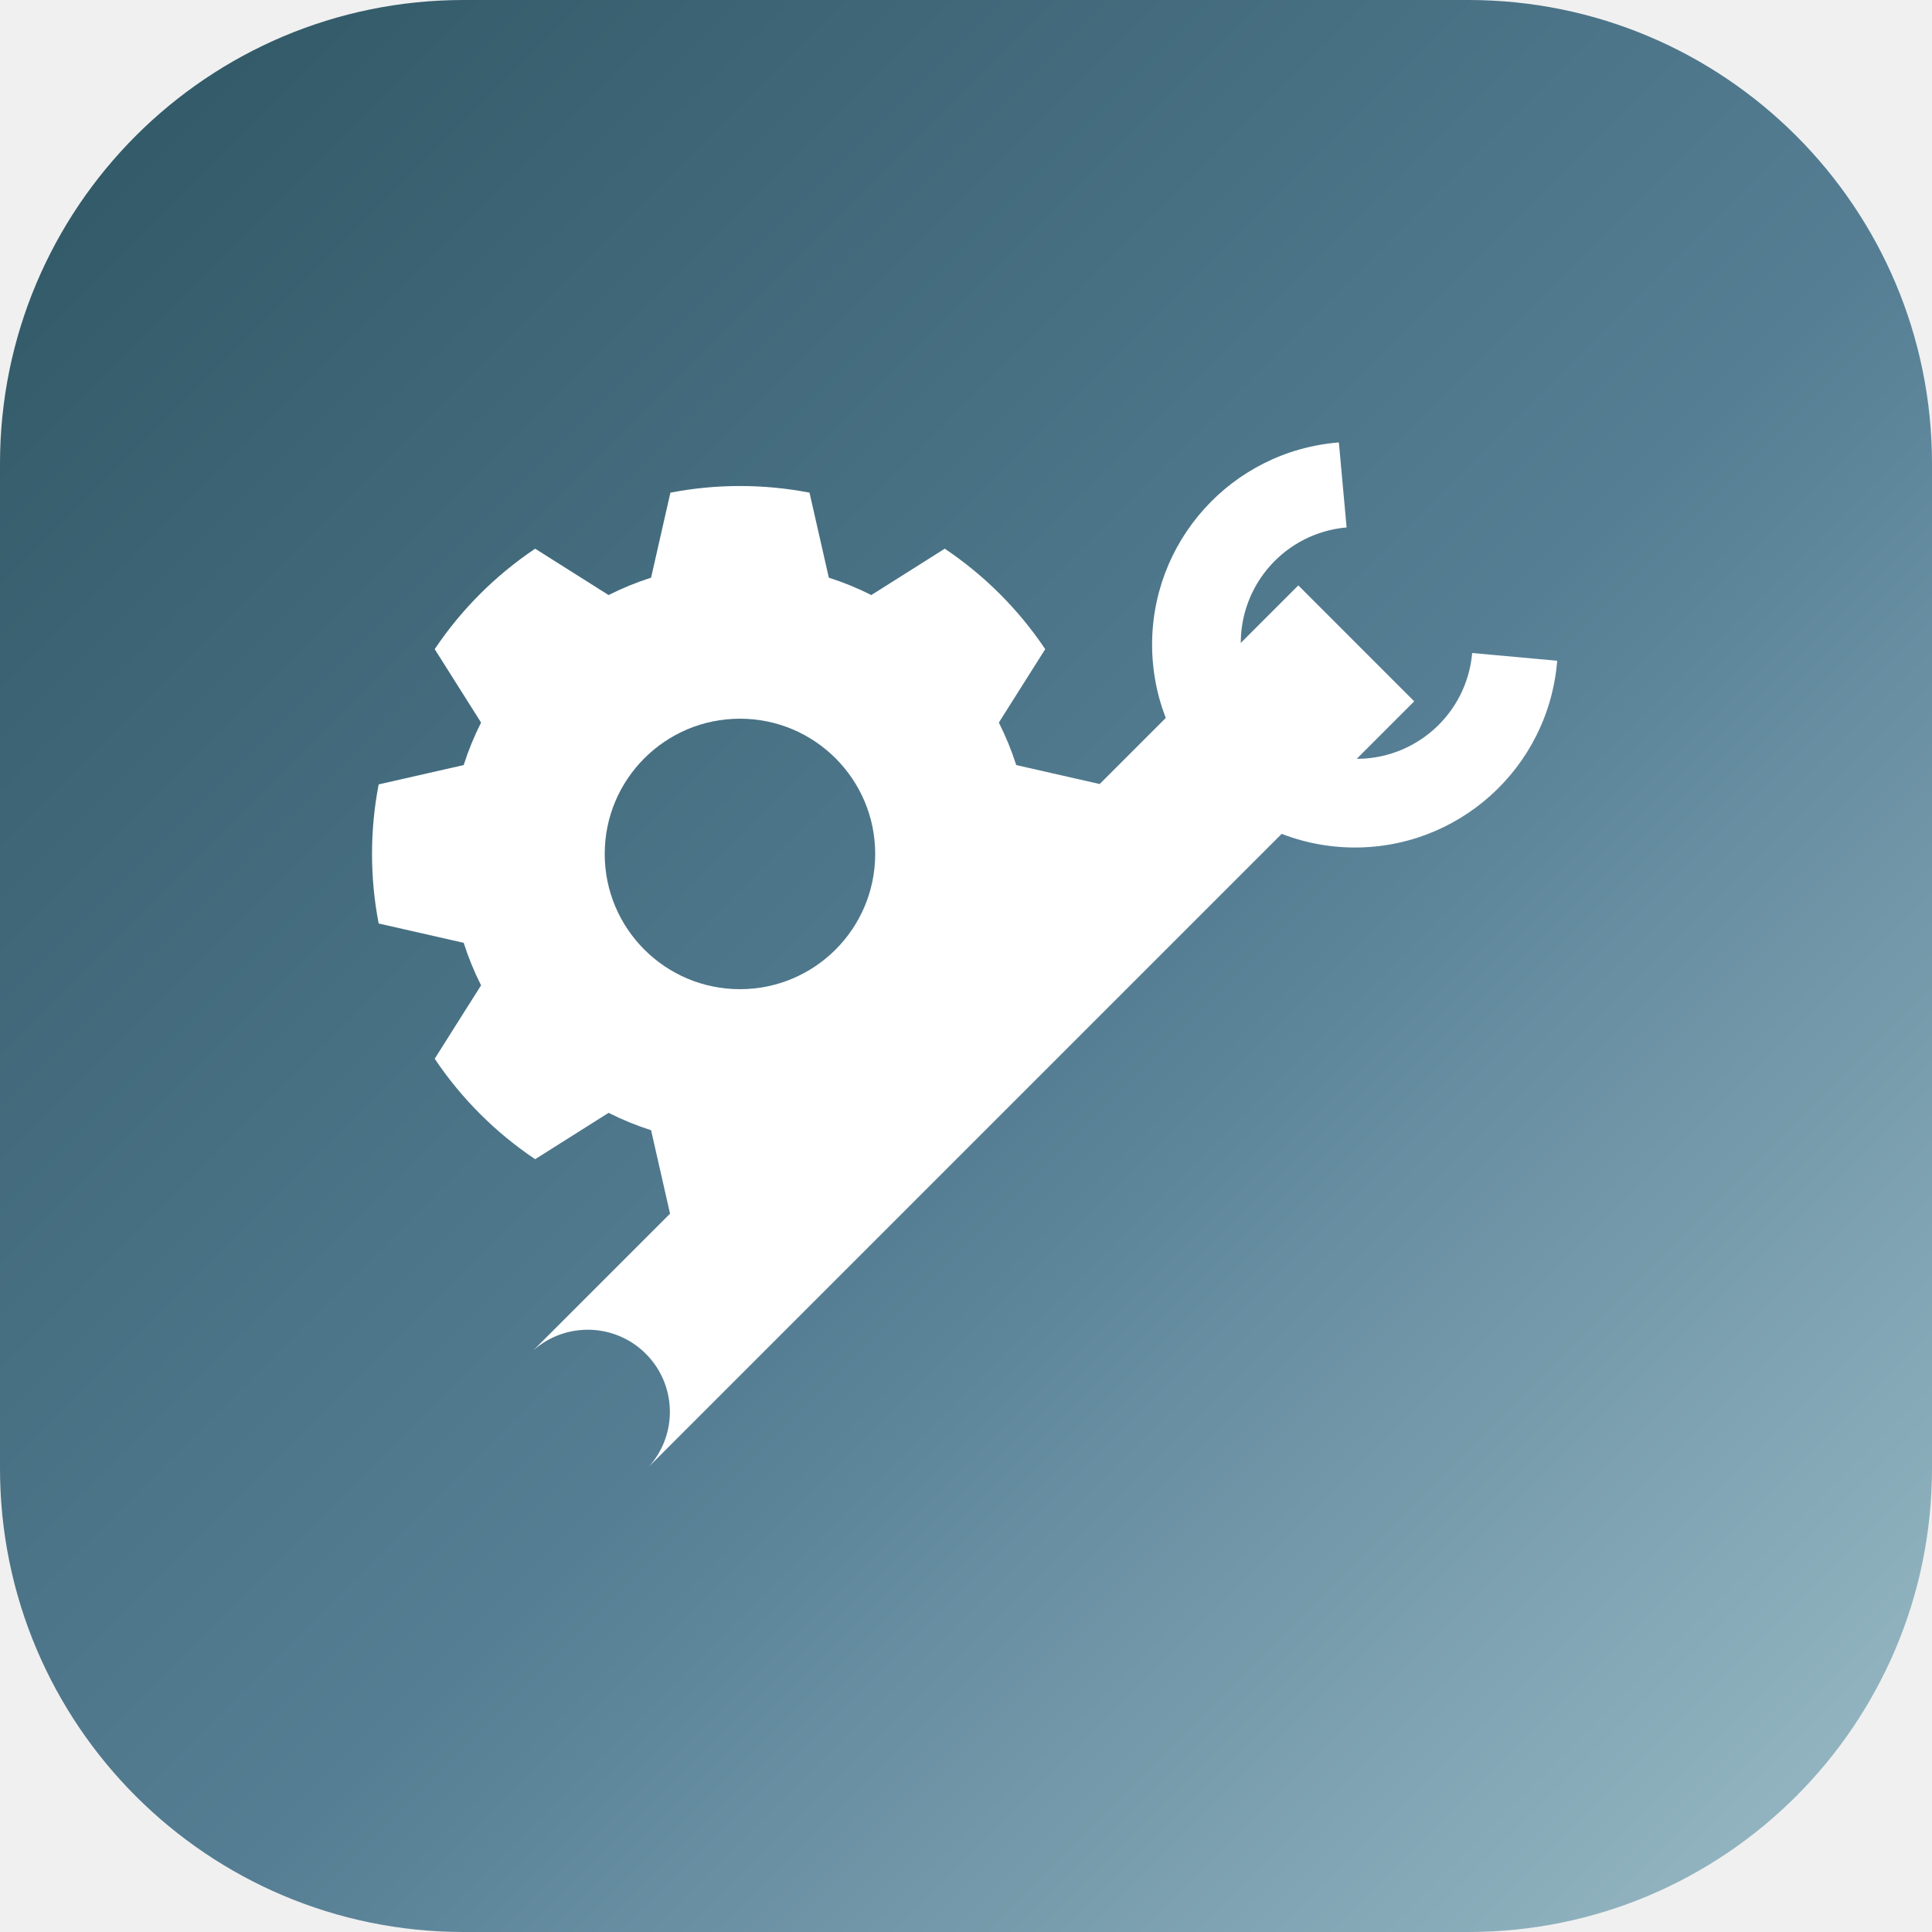
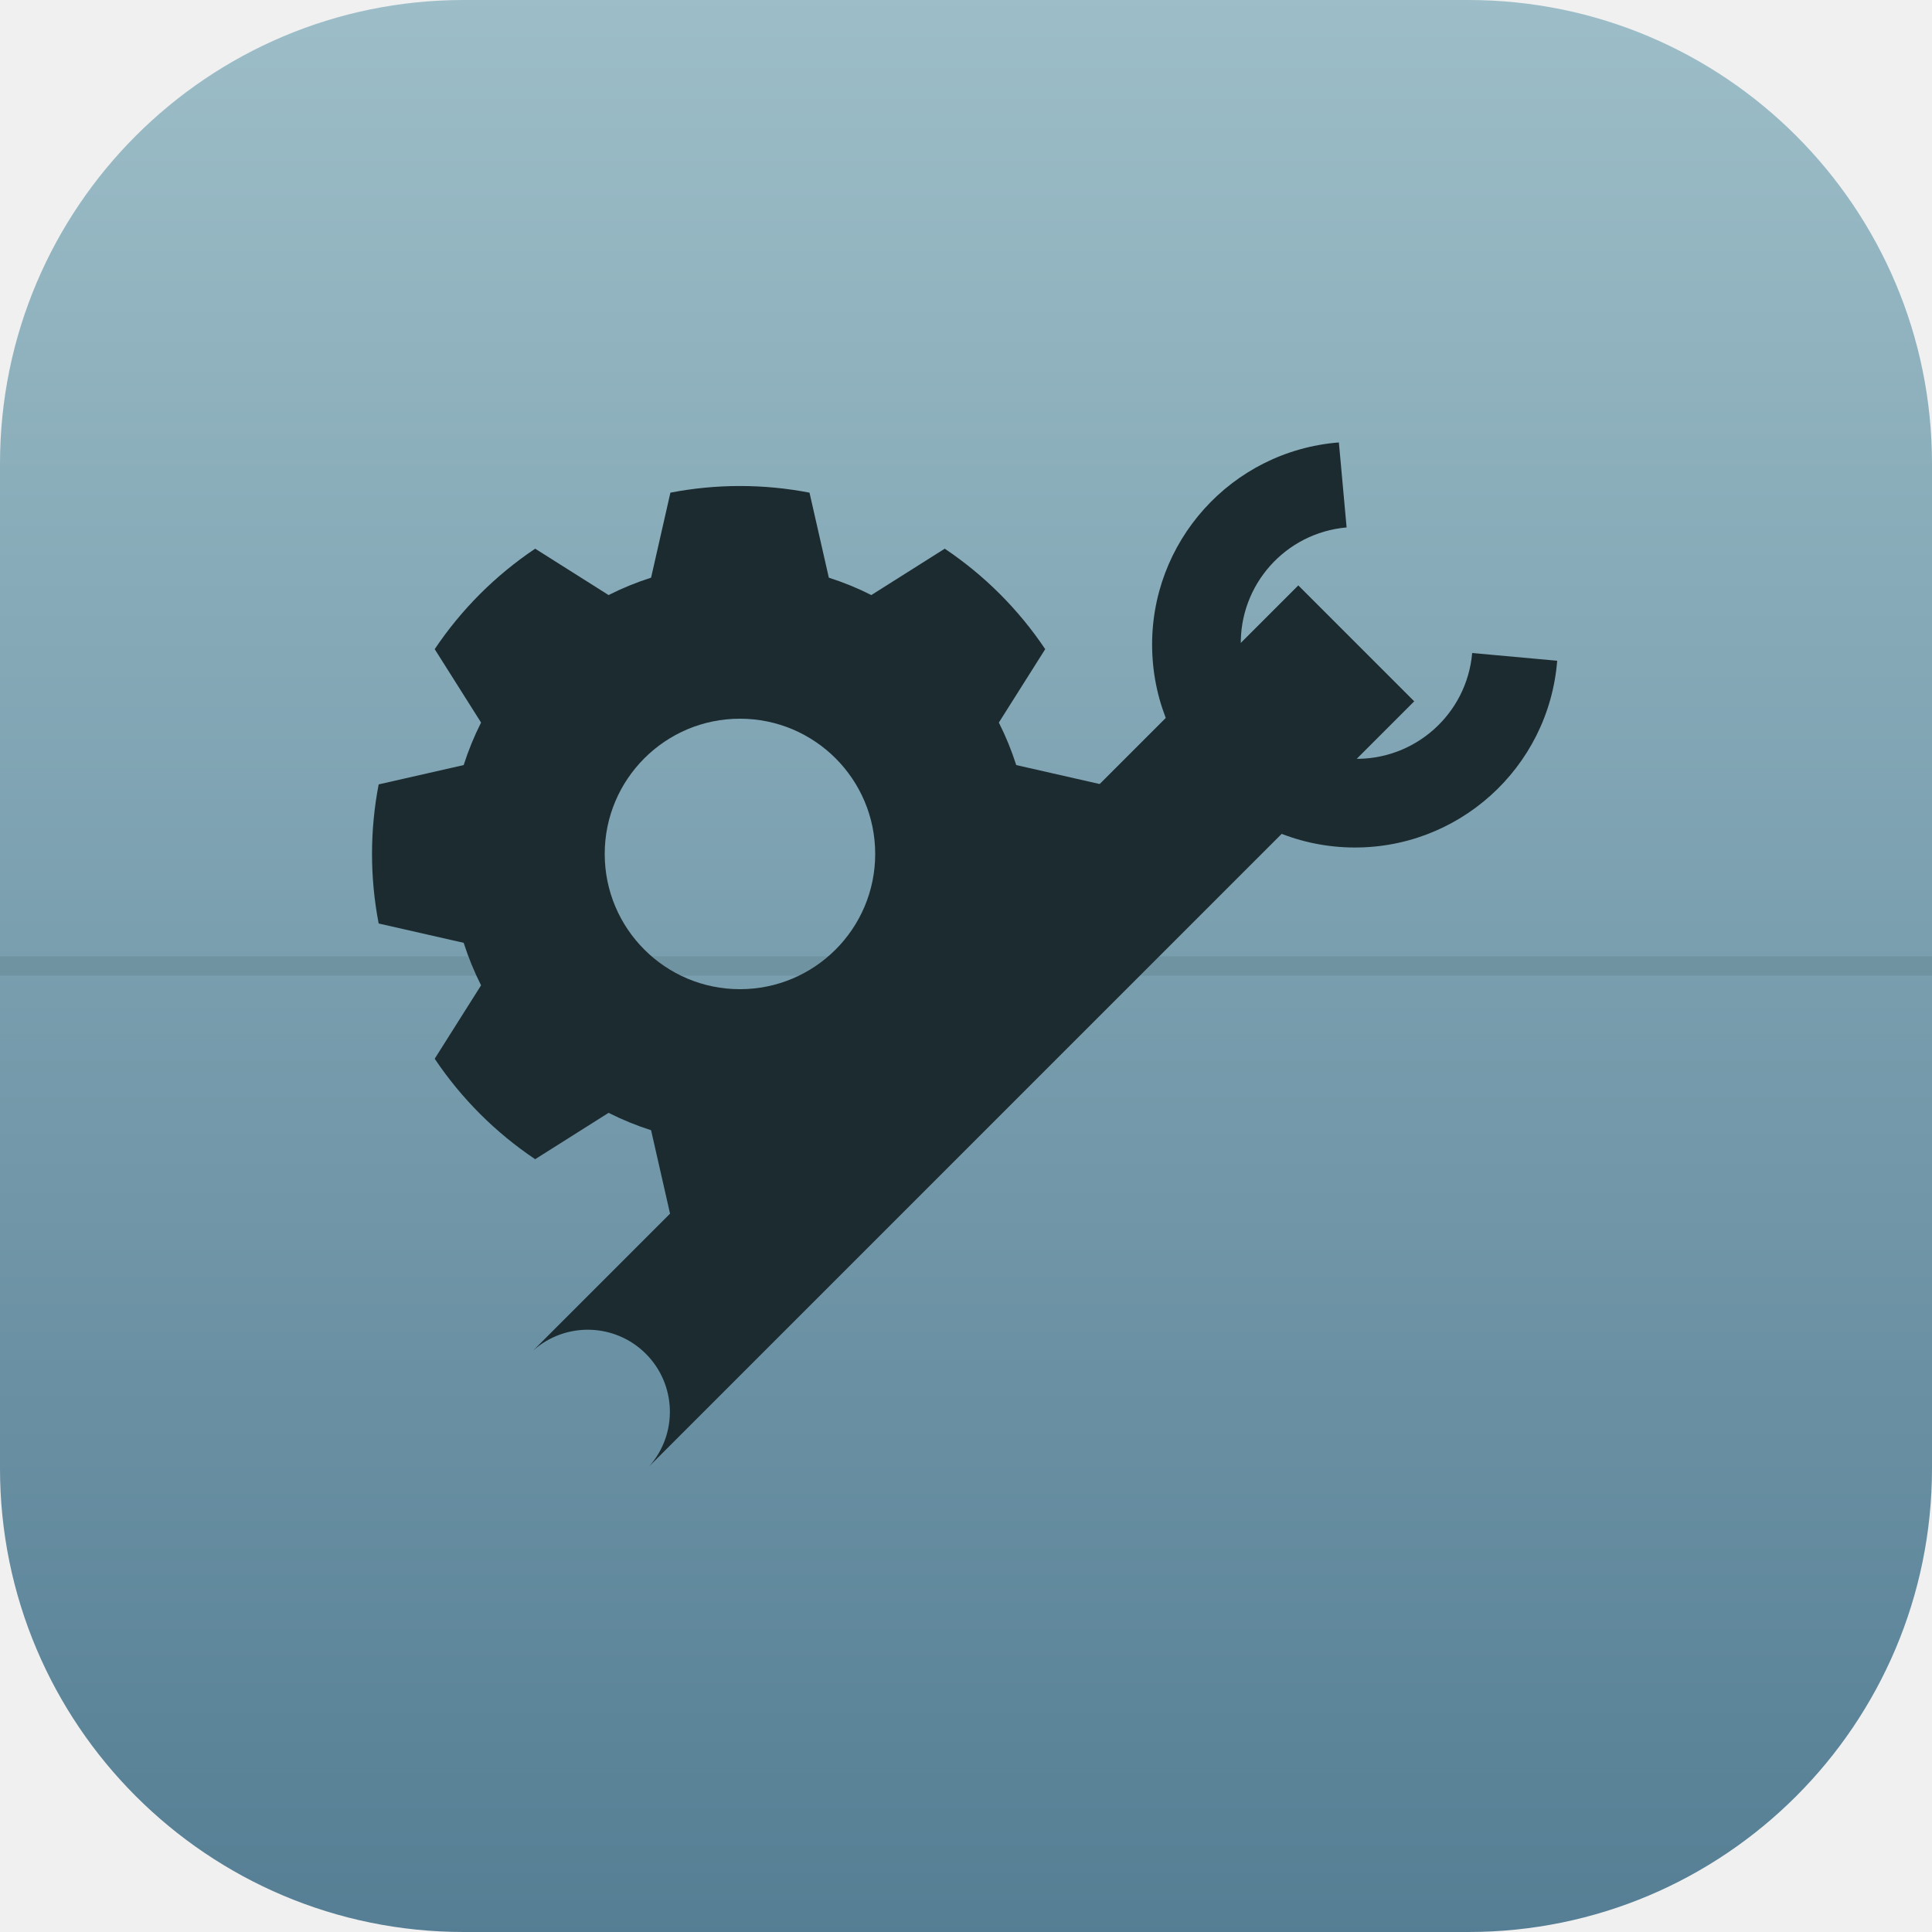
- <svg xmlns="http://www.w3.org/2000/svg" viewBox="0 0 100 100">
+ <svg xmlns="http://www.w3.org/2000/svg" viewBox="0 0 100 100" width="100" height="100">
  <defs>
-     <linearGradient id="g" x1="0" y1="0" x2="1" y2="1">
-       <stop offset="0" stop-color="#2E5562" />
-       <stop offset="0.55" stop-color="#557E94" />
-       <stop offset="1" stop-color="#9DBEC8" />
+     <linearGradient id="bg-C" x1="0%" y1="0%" x2="0%" y2="100%">
+       <stop offset="0%" stop-color="#9DBEC8" />
+       <stop offset="100%" stop-color="#557E94" />
    </linearGradient>
  </defs>
-   <rect x="0" y="0" width="100" height="100" rx="24" fill="url(#g)" />
-   <g fill="#ffffff">
+   <rect x="0" y="0" width="100" height="100" rx="24" fill="url(#bg-C)" />
+   <line x1="0" y1="50" x2="100" y2="50" stroke="#1C2B30" stroke-width="1" opacity="0.1" />
+   <g fill="#1C2B30">
    <path d="M57.0 40.6A19 19 0 0 1 57.0 47.8L52.6 48.8A15 15 0 0 1 51.7 51.0L54.1 54.8A19 19 0 0 1 48.9 60.0L45.1 57.6A15 15 0 0 1 42.9 58.5L41.9 62.9A19 19 0 0 1 34.7 62.9L33.7 58.5A15 15 0 0 1 31.5 57.6L27.7 60.0A19 19 0 0 1 22.5 54.8L24.9 51.0A15 15 0 0 1 24.0 48.8L19.6 47.8A19 19 0 0 1 19.6 40.6L24.0 39.6A15 15 0 0 1 24.9 37.4L22.5 33.6A19 19 0 0 1 27.7 28.4L31.5 30.8A15 15 0 0 1 33.7 29.9L34.7 25.5A19 19 0 0 1 41.9 25.5L42.9 29.9A15 15 0 0 1 45.1 30.8L48.9 28.4A19 19 0 0 1 54.1 33.6L51.7 37.4A15 15 0 0 1 52.6 39.6L57.0 40.6ZM45.3 44.2A7 7 0 1 0 31.3 44.2A7 7 0 1 0 45.3 44.2Z" />
    <path d="M80.6 34.2A10.5 10.5 0 1 1 69.3 22.9L69.7 27.3A6 6 0 1 0 76.2 33.8Z" />
    <path d="M67.2 30.3L27.6 69.9A4.25 4.25 0 0 1 33.6 75.9L73.2 36.3Z" />
  </g>
</svg>
